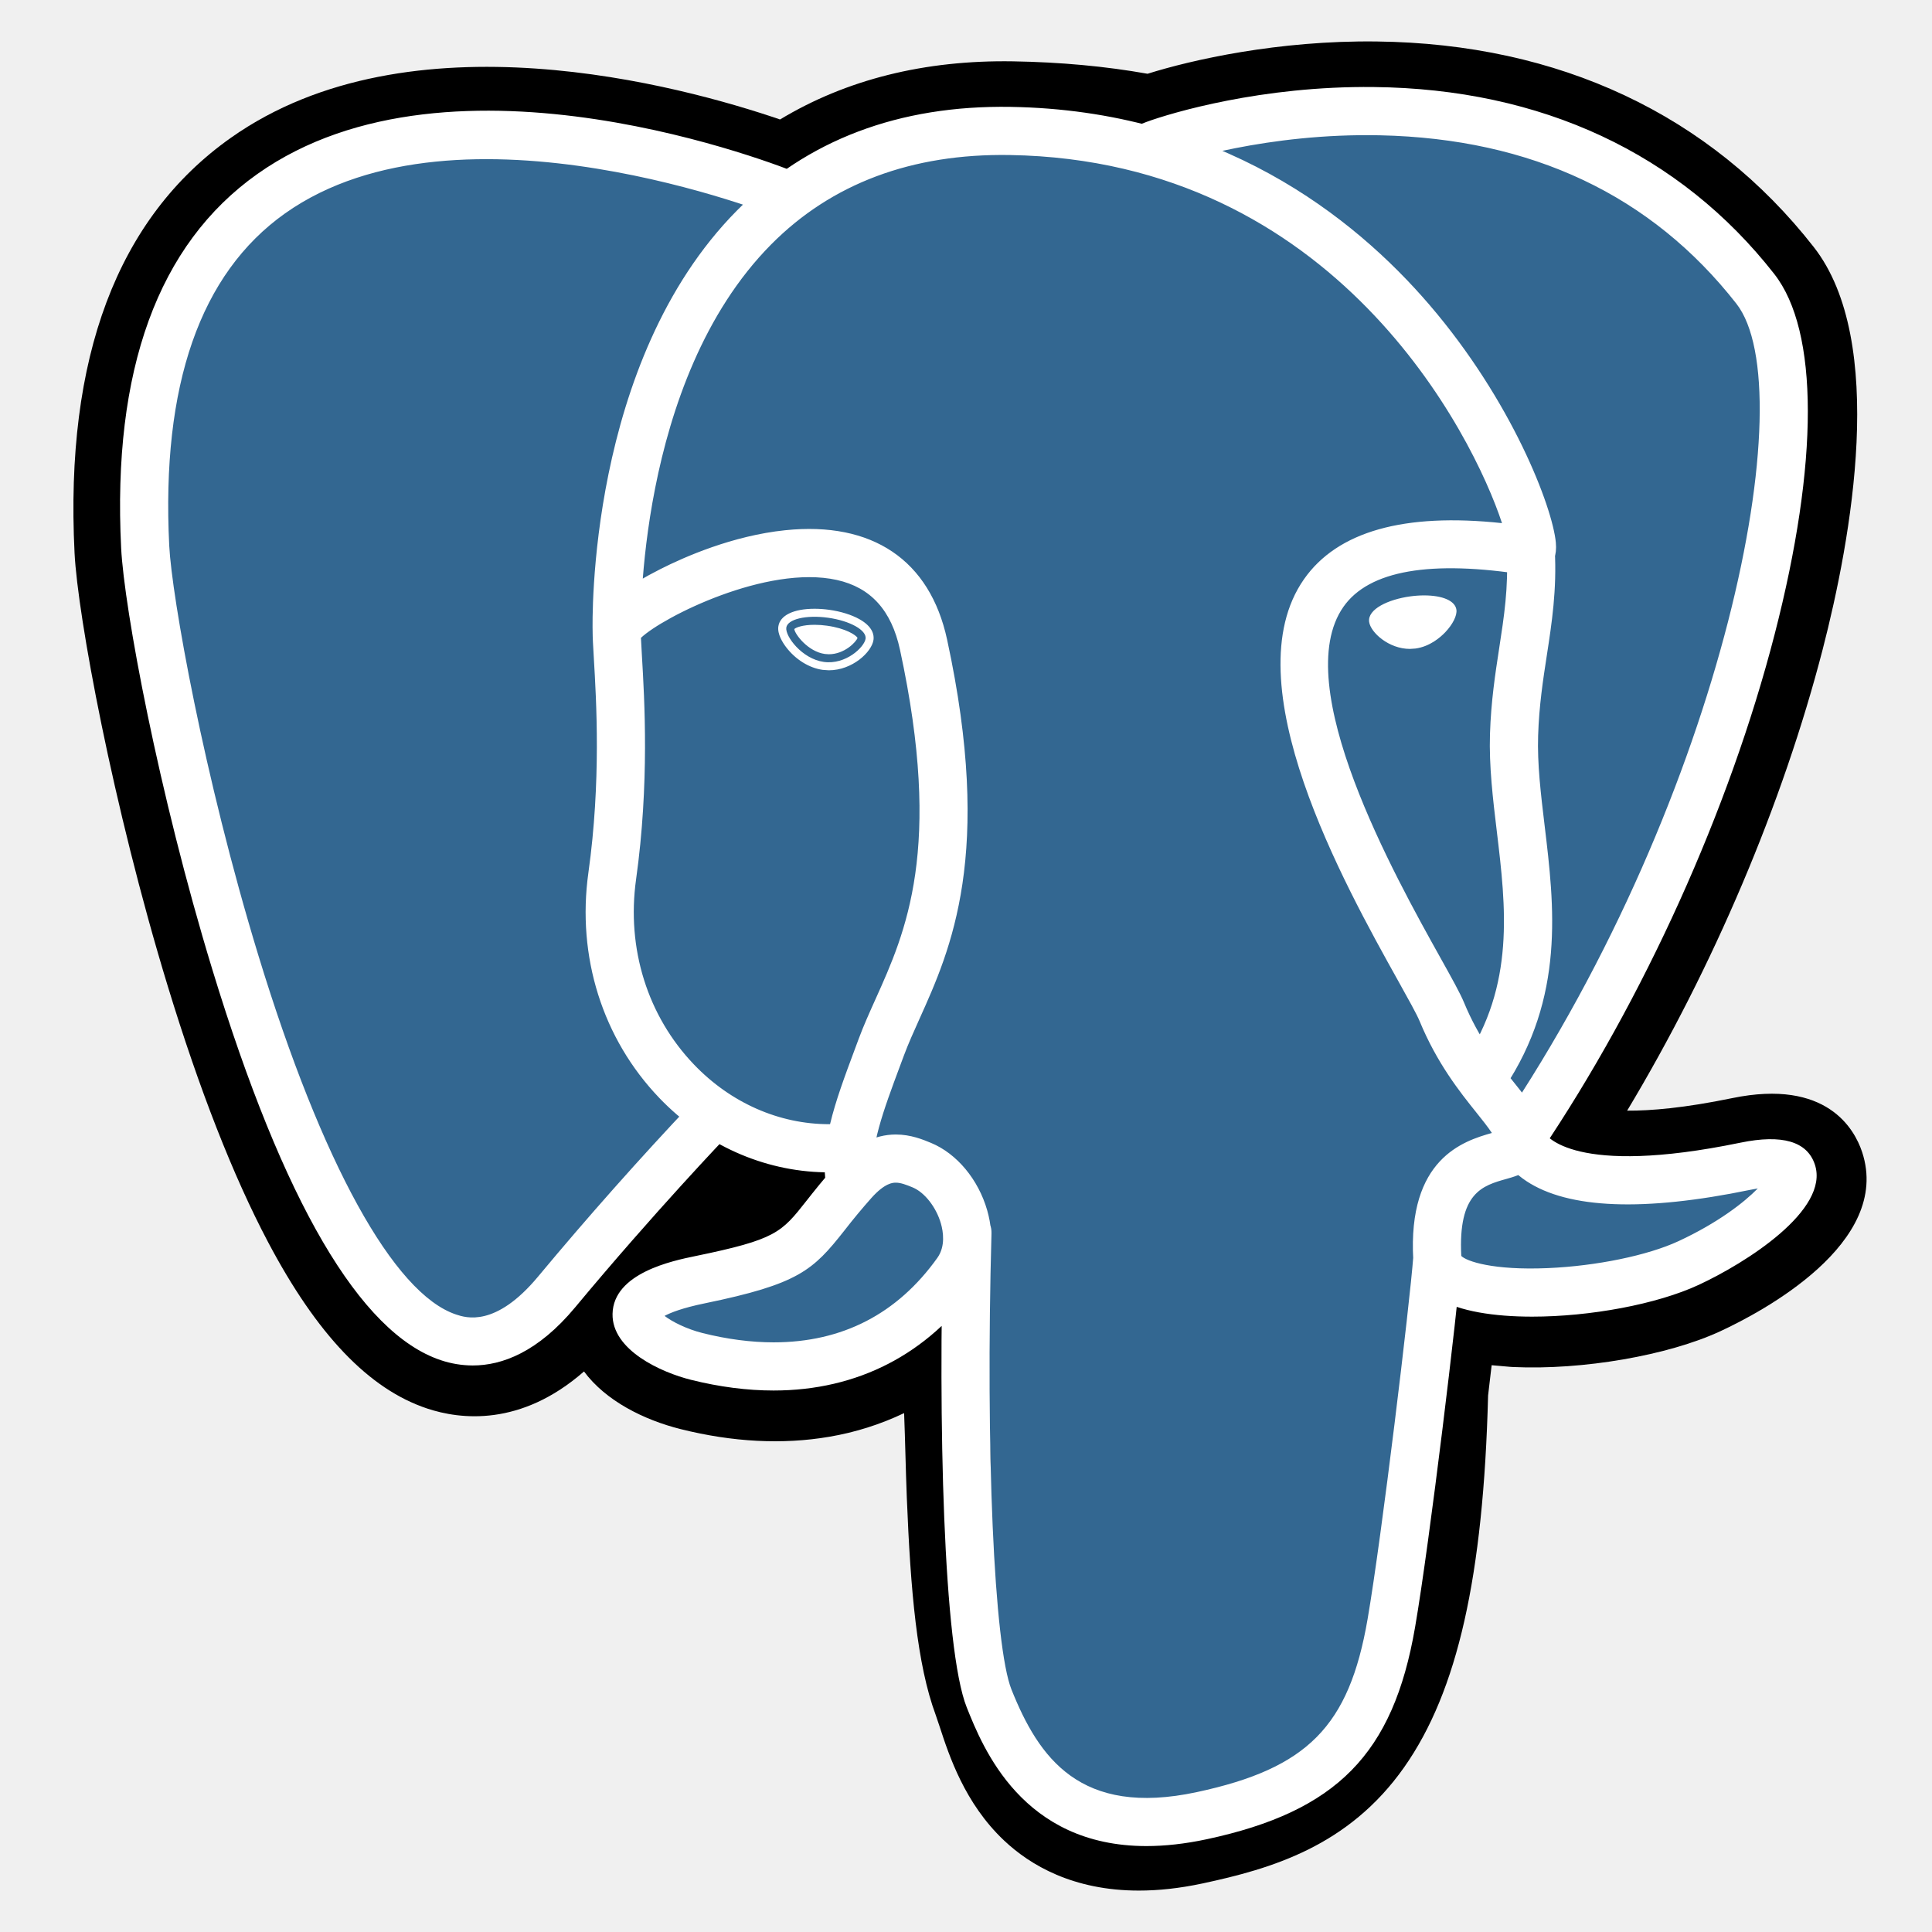
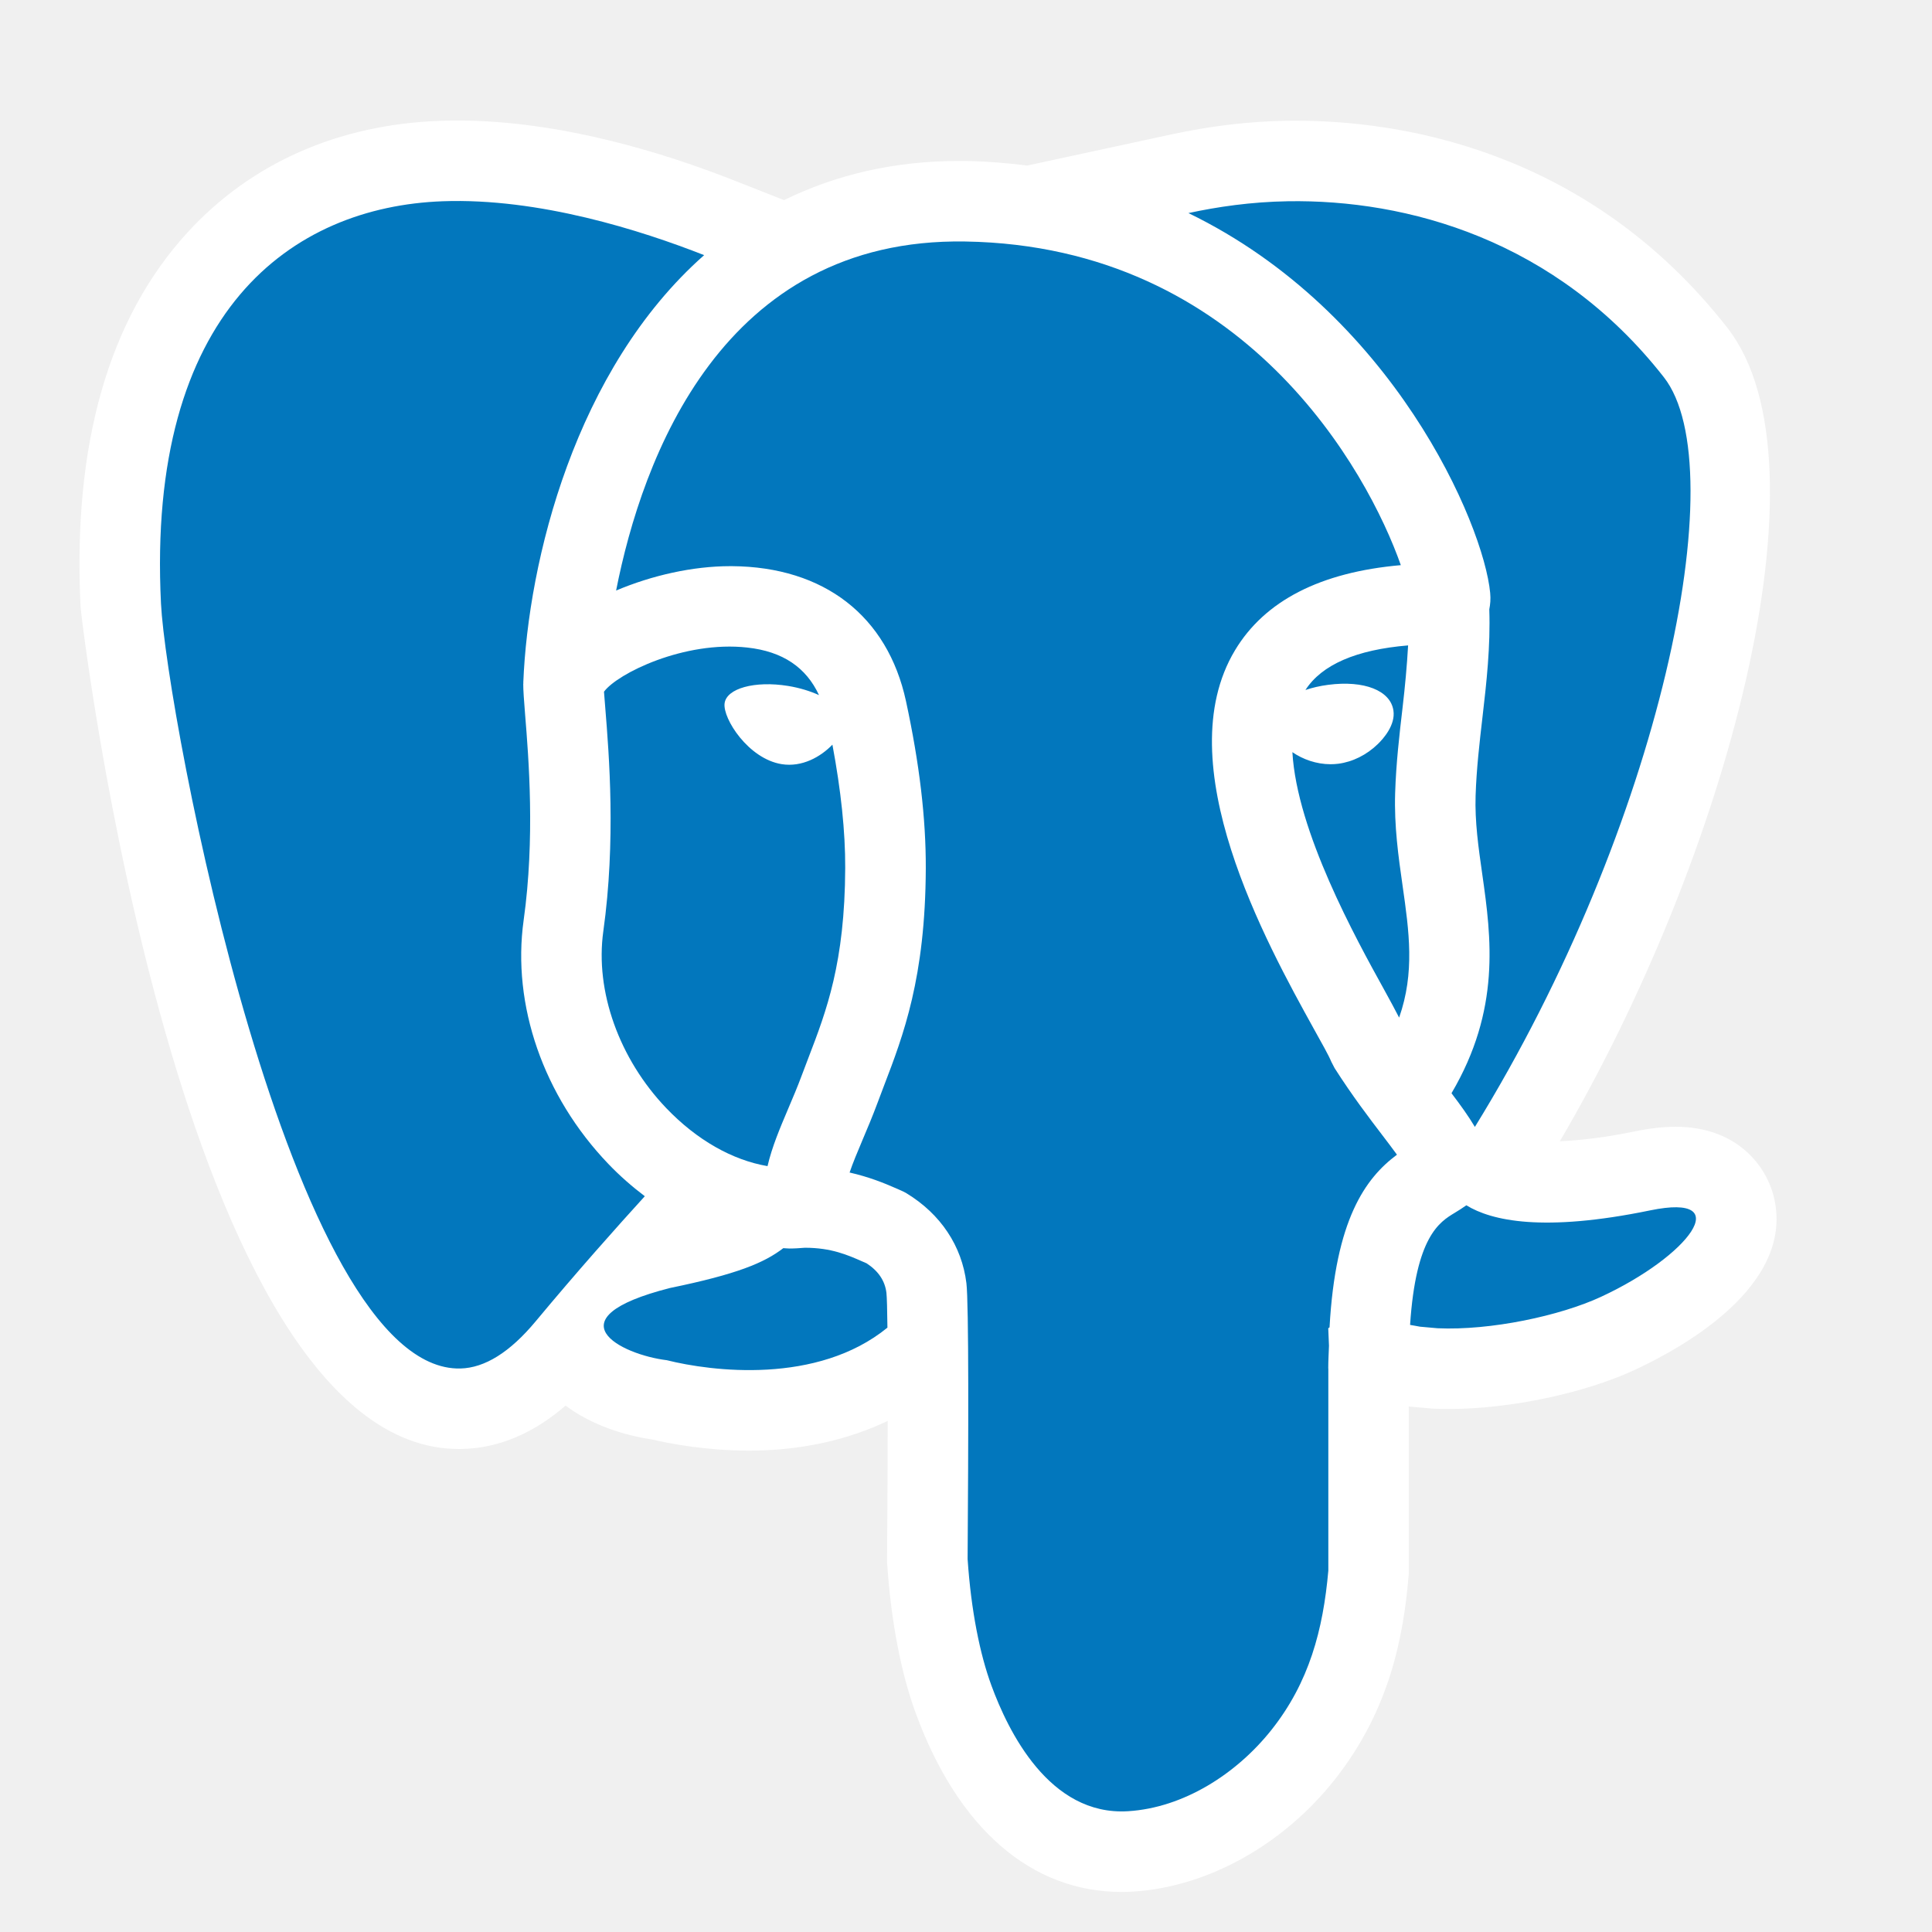
- <svg viewBox="0 0 128 128">
-   <path d="M93.809 92.112c.785-6.533.55-7.492 5.416-6.433l1.235.108c3.742.17 8.637-.602 11.513-1.938 6.191-2.873 9.861-7.668 3.758-6.409-13.924 2.873-14.881-1.842-14.881-1.842 14.703-21.815 20.849-49.508 15.543-56.287-14.47-18.489-39.517-9.746-39.936-9.52l-.134.025c-2.751-.571-5.83-.912-9.289-.968-6.301-.104-11.082 1.652-14.709 4.402 0 0-44.683-18.409-42.604 23.151.442 8.841 12.672 66.898 27.26 49.362 5.332-6.412 10.484-11.834 10.484-11.834 2.558 1.699 5.622 2.567 8.834 2.255l.249-.212c-.078.796-.044 1.575.099 2.497-3.757 4.199-2.653 4.936-10.166 6.482-7.602 1.566-3.136 4.355-.221 5.084 3.535.884 11.712 2.136 17.238-5.598l-.22.882c1.474 1.18 1.375 8.477 1.583 13.69.209 5.214.558 10.079 1.621 12.948 1.063 2.868 2.317 10.256 12.191 8.14 8.252-1.764 14.561-4.309 15.136-27.985" />
-   <path d="M75.458 125.256c-4.367 0-7.211-1.689-8.938-3.32-2.607-2.46-3.641-5.629-4.259-7.522l-.267-.79c-1.244-3.358-1.666-8.193-1.916-14.419-.038-.935-.064-1.898-.093-2.919-.021-.747-.047-1.684-.085-2.664a18.8 18.8 0 01-4.962 1.568c-3.079.526-6.389.356-9.84-.507-2.435-.609-4.965-1.871-6.407-3.82-4.203 3.681-8.212 3.182-10.396 2.453-3.853-1.285-7.301-4.896-10.542-11.037-2.309-4.375-4.542-10.075-6.638-16.943-3.65-11.96-5.969-24.557-6.175-28.693C4.292 23.698 7.777 14.44 15.296 9.129 27.157.751 45.128 5.678 51.68 7.915c4.402-2.653 9.581-3.944 15.433-3.851 3.143.051 6.136.327 8.916.823 2.9-.912 8.628-2.221 15.185-2.139 12.081.144 22.092 4.852 28.949 13.615 4.894 6.252 2.474 19.381.597 26.651-2.642 10.226-7.271 21.102-12.957 30.57 1.544.011 3.781-.174 6.961-.831 6.274-1.295 8.109 2.069 8.607 3.575 1.995 6.042-6.677 10.608-9.382 11.864-3.466 1.609-9.117 2.589-13.745 2.377l-.202-.013-1.216-.107-.12 1.014-.116.991c-.311 11.999-2.025 19.598-5.552 24.619-3.697 5.264-8.835 6.739-13.361 7.709-1.544.33-2.947.474-4.219.474zm-9.19-43.671c2.819 2.256 3.066 6.501 3.287 14.434.028.99.054 1.927.089 2.802.106 2.65.355 8.855 1.327 11.477.137.371.26.747.39 1.146 1.083 3.316 1.626 4.979 6.309 3.978 3.931-.843 5.952-1.599 7.534-3.851 2.299-3.274 3.585-9.86 3.821-19.575l4.783.116-4.75-.57.14-1.186c.455-3.91.783-6.734 3.396-8.602 2.097-1.498 4.486-1.353 6.389-1.01-2.091-1.58-2.669-3.433-2.823-4.193l-.399-1.965 1.121-1.663c6.457-9.58 11.781-21.354 14.609-32.304 2.906-11.251 2.02-17.226 1.134-18.356-11.729-14.987-32.068-8.799-34.192-8.097l-.359.194-1.8.335-.922-.191c-2.542-.528-5.366-.82-8.393-.869-4.756-.08-8.593 1.044-11.739 3.431l-2.183 1.655-2.533-1.043c-5.412-2.213-21.308-6.662-29.696-.721-4.656 3.298-6.777 9.76-6.305 19.207.156 3.119 2.275 14.926 5.771 26.377 4.831 15.825 9.221 21.082 11.054 21.693.32.108 1.15-.537 1.976-1.529a270.708 270.708 0 0110.694-12.07l2.77-2.915 3.349 2.225c1.35.897 2.839 1.406 4.368 1.502l7.987-6.812-1.157 11.808c-.026.265-.039.626.065 1.296l.348 2.238-1.51 1.688-.174.196 4.388 2.025 1.836-2.301z" />
-   <path fill="#336791" d="M115.731 77.44c-13.925 2.873-14.882-1.842-14.882-1.842 14.703-21.816 20.849-49.51 15.545-56.287C101.924.823 76.875 9.566 76.457 9.793l-.135.024c-2.751-.571-5.83-.911-9.291-.967-6.301-.103-11.08 1.652-14.707 4.402 0 0-44.684-18.408-42.606 23.151.442 8.842 12.672 66.899 27.26 49.363 5.332-6.412 10.483-11.834 10.483-11.834 2.559 1.699 5.622 2.567 8.833 2.255l.25-.212c-.078.796-.042 1.575.1 2.497-3.758 4.199-2.654 4.936-10.167 6.482-7.602 1.566-3.136 4.355-.22 5.084 3.534.884 11.712 2.136 17.237-5.598l-.221.882c1.473 1.18 2.507 7.672 2.334 13.557-.174 5.885-.29 9.926.871 13.082 1.16 3.156 2.316 10.256 12.192 8.14 8.252-1.768 12.528-6.351 13.124-13.995.422-5.435 1.377-4.631 1.438-9.49l.767-2.3c.884-7.367.14-9.743 5.225-8.638l1.235.108c3.742.17 8.639-.602 11.514-1.938 6.19-2.871 9.861-7.667 3.758-6.408z" />
-   <path fill="#fff" d="M75.957 122.307c-8.232 0-10.84-6.519-11.907-9.185-1.562-3.907-1.899-19.069-1.551-31.503a1.59 1.59 0 011.64-1.55 1.594 1.594 0 011.55 1.639c-.401 14.341.168 27.337 1.324 30.229 1.804 4.509 4.54 8.453 12.275 6.796 7.343-1.575 10.093-4.359 11.318-11.46.94-5.449 2.799-20.951 3.028-24.01a1.593 1.593 0 011.71-1.472 1.597 1.597 0 011.472 1.71c-.239 3.185-2.089 18.657-3.065 24.315-1.446 8.387-5.185 12.191-13.794 14.037-1.463.313-2.792.453-4 .454zM31.321 90.466a6.71 6.71 0 01-2.116-.35c-5.347-1.784-10.44-10.492-15.138-25.885-3.576-11.717-5.842-23.947-6.041-27.922-.589-11.784 2.445-20.121 9.02-24.778 13.007-9.216 34.888-.44 35.813-.062a1.596 1.596 0 01-1.207 2.955c-.211-.086-21.193-8.492-32.768-.285-5.622 3.986-8.203 11.392-7.672 22.011.167 3.349 2.284 15.285 5.906 27.149 4.194 13.742 8.967 22.413 13.096 23.79.648.216 2.62.873 5.439-2.517A245.272 245.272 0 0145.88 73.046a1.596 1.596 0 012.304 2.208c-.048.05-4.847 5.067-10.077 11.359-2.477 2.979-4.851 3.853-6.786 3.853zm69.429-13.445a1.596 1.596 0 01-1.322-2.487c14.863-22.055 20.08-48.704 15.612-54.414-5.624-7.186-13.565-10.939-23.604-11.156-7.433-.16-13.341 1.738-14.307 2.069l-.243.099c-.971.305-1.716-.227-1.997-.849a1.6 1.6 0 01.631-2.025c.046-.027.192-.089.429-.176l-.021.006.021-.007c1.641-.601 7.639-2.4 15.068-2.315 11.108.118 20.284 4.401 26.534 12.388 2.957 3.779 2.964 12.485.019 23.887-3.002 11.625-8.651 24.118-15.497 34.277-.306.457-.81.703-1.323.703zm.76 10.21c-2.538 0-4.813-.358-6.175-1.174-1.4-.839-1.667-1.979-1.702-2.584-.382-6.71 3.32-7.878 5.208-8.411-.263-.398-.637-.866-1.024-1.349-1.101-1.376-2.609-3.26-3.771-6.078-.182-.44-.752-1.463-1.412-2.648-3.579-6.418-11.026-19.773-6.242-26.612 2.214-3.165 6.623-4.411 13.119-3.716C97.6 28.837 88.5 10.625 66.907 10.271c-6.494-.108-11.82 1.889-15.822 5.93-8.96 9.049-8.636 25.422-8.631 25.586a1.595 1.595 0 11-3.19.084c-.02-.727-.354-17.909 9.554-27.916C53.455 9.272 59.559 6.96 66.96 7.081c13.814.227 22.706 7.25 27.732 13.101 5.479 6.377 8.165 13.411 8.386 15.759.165 1.746-1.088 2.095-1.341 2.147l-.576.013c-6.375-1.021-10.465-.312-12.156 2.104-3.639 5.201 3.406 17.834 6.414 23.229.768 1.376 1.322 2.371 1.576 2.985.988 2.396 2.277 4.006 3.312 5.3.911 1.138 1.7 2.125 1.982 3.283.131.23 1.99 2.98 13.021.703 2.765-.57 4.423-.083 4.93 1.45.997 3.015-4.597 6.532-7.694 7.97-2.775 1.29-7.204 2.106-11.036 2.106zm-4.696-4.021c.35.353 2.101.962 5.727.806 3.224-.138 6.624-.839 8.664-1.786 2.609-1.212 4.351-2.567 5.253-3.492l-.5.092c-7.053 1.456-12.042 1.262-14.828-.577a6.162 6.162 0 01-.54-.401c-.302.119-.581.197-.78.253-1.58.443-3.214.902-2.996 5.105zm-45.562 8.915c-1.752 0-3.596-.239-5.479-.71-1.951-.488-5.24-1.957-5.19-4.37.057-2.707 3.994-3.519 5.476-3.824 5.354-1.103 5.703-1.545 7.376-3.67.488-.619 1.095-1.39 1.923-2.314 1.229-1.376 2.572-2.073 3.992-2.073.989 0 1.8.335 2.336.558 1.708.708 3.133 2.42 3.719 4.467.529 1.847.276 3.625-.71 5.006-3.237 4.533-7.886 6.93-13.443 6.93zm-7.222-4.943c.481.372 1.445.869 2.518 1.137 1.631.408 3.213.615 4.705.615 4.546 0 8.196-1.882 10.847-5.594.553-.774.387-1.757.239-2.274-.31-1.083-1.08-2.068-1.873-2.397-.43-.178-.787-.314-1.115-.314-.176 0-.712 0-1.614 1.009a41.146 41.146 0 00-1.794 2.162c-2.084 2.646-3.039 3.544-9.239 4.821-1.513.31-2.289.626-2.674.835zm12.269-7.36a1.596 1.596 0 01-1.575-1.354 8.218 8.218 0 01-.08-.799c-4.064-.076-7.985-1.82-10.962-4.926-3.764-3.927-5.477-9.368-4.699-14.927.845-6.037.529-11.366.359-14.229-.047-.796-.081-1.371-.079-1.769.003-.505.013-1.844 4.489-4.113 1.592-.807 4.784-2.215 8.271-2.576 5.777-.597 9.585 1.976 10.725 7.246 3.077 14.228.244 20.521-1.825 25.117-.385.856-.749 1.664-1.04 2.447l-.257.69c-1.093 2.931-2.038 5.463-1.748 7.354a1.595 1.595 0 01-1.335 1.819l-.244.02zM42.464 42.26l.062 1.139c.176 2.974.504 8.508-.384 14.86-.641 4.585.759 9.06 3.843 12.276 2.437 2.542 5.644 3.945 8.94 3.945h.068c.369-1.555.982-3.197 1.642-4.966l.255-.686c.329-.884.714-1.74 1.122-2.646 1.991-4.424 4.47-9.931 1.615-23.132-.565-2.615-1.936-4.128-4.189-4.627-4.628-1.022-11.525 2.459-12.974 3.837zm9.63-.677c-.08.564 1.033 2.07 2.485 2.271 1.449.203 2.689-.975 2.768-1.539.079-.564-1.033-1.186-2.485-1.388-1.451-.202-2.691.092-2.768.656zm2.818 2.826l-.407-.028c-.9-.125-1.81-.692-2.433-1.518-.219-.29-.576-.852-.505-1.354.101-.736.999-1.177 2.4-1.177.313 0 .639.023.967.069.766.106 1.477.327 2.002.62.91.508.977 1.075.936 1.368-.112.813-1.405 2.02-2.96 2.02zm-2.289-2.732c.045.348.907 1.496 2.029 1.651l.261.018c1.036 0 1.81-.815 1.901-1.082-.096-.182-.762-.634-2.025-.81a5.823 5.823 0 00-.821-.059c-.812 0-1.243.183-1.345.282zm43.605-1.245c.079.564-1.033 2.07-2.484 2.272-1.45.202-2.691-.975-2.771-1.539-.076-.564 1.036-1.187 2.486-1.388 1.45-.203 2.689.092 2.769.655zm-2.819 2.56c-1.396 0-2.601-1.086-2.7-1.791-.115-.846 1.278-1.489 2.712-1.688.316-.044.629-.066.93-.066 1.238 0 2.058.363 2.14.949.053.379-.238.964-.739 1.492-.331.347-1.026.948-1.973 1.079l-.37.025zm.943-3.013c-.276 0-.564.021-.856.061-1.441.201-2.301.779-2.259 1.089.048.341.968 1.332 2.173 1.332l.297-.021c.787-.109 1.378-.623 1.66-.919.443-.465.619-.903.598-1.052-.028-.198-.56-.49-1.613-.49zm3.965 32.843a1.594 1.594 0 01-1.324-2.483c3.398-5.075 2.776-10.25 2.175-15.255-.257-2.132-.521-4.337-.453-6.453.07-2.177.347-3.973.614-5.71.317-2.058.617-4.002.493-6.31a1.595 1.595 0 113.186-.172c.142 2.638-.197 4.838-.525 6.967-.253 1.643-.515 3.342-.578 5.327-.061 1.874.178 3.864.431 5.97.64 5.322 1.365 11.354-2.691 17.411a1.596 1.596 0 01-1.328.708z" />
+ <svg xmlns="http://www.w3.org/2000/svg" viewBox="0 0 48 48" width="48px" height="48px">
+   <path fill="#fff" d="M44.083,29.79c-0.183-0.829-0.935-1.796-2.452-1.796c-0.31,0-0.649,0.039-1.035,0.119c-0.708,0.146-1.311,0.217-1.842,0.241c4.133-7.04,6.816-16.819,4.159-20.214c-3.501-4.473-8.214-5.141-10.711-5.141L31.967,3c-0.929,0.015-1.893,0.129-2.863,0.339l-3.583,0.774C25.033,4.052,24.536,4.009,24.018,4l-0.03,0l-0.016,0l-0.152-0.001c-1.593,0-3.046,0.338-4.341,0.973l-1.251-0.493c-1.72-0.678-4.308-1.485-6.868-1.485c-0.144,0-0.287,0.003-0.431,0.008C8.407,3.093,6.241,4.05,4.664,5.769C2.696,7.915,1.8,11.054,2.003,15.1C2.013,15.309,4.461,36,11.4,36h0.025l0.064-0.001c0.901-0.022,1.76-0.384,2.563-1.077c0.613,0.46,1.406,0.732,2.145,0.84c0.488,0.115,1.366,0.278,2.418,0.278c1.284,0,2.442-0.263,3.44-0.738c-0.001,0.88-0.006,1.994-0.016,3.418l-0.001,0.075l0.005,0.075c0.097,1.419,0.342,2.698,0.711,3.701c1.051,2.859,2.866,4.434,5.111,4.434c0.093,0,0.188-0.003,0.284-0.009c1.846-0.114,3.717-1.151,5.004-2.772c1.393-1.755,1.715-3.607,1.839-5.026L35,39.111v-0.088v-4.079l0.103,0.01l0.436,0.038l0.042,0.004l0.042,0.002c0.124,0.006,0.252,0.008,0.381,0.008c1.507,0,3.362-0.391,4.616-0.974C41.819,33.476,44.559,31.948,44.083,29.79z" />
+   <path fill="#0277bd" d="M33,34c0-0.205,0.012-0.376,0.018-0.565C33.008,33.184,33,33,33,33s0.012-0.009,0.032-0.022c0.149-2.673,0.886-3.703,1.675-4.29c-0.11-0.153-0.237-0.318-0.356-0.475c-0.333-0.437-0.748-0.979-1.192-1.674l-0.082-0.158c-0.067-0.164-0.229-0.447-0.435-0.819c-1.183-2.14-3.645-6.592-1.96-9.404c0.738-1.232,2.122-1.942,4.121-2.117C33.986,11.718,30.925,6.115,23.985,6c-0.002,0-0.004,0-0.006,0c-6.041-0.098-8.026,5.392-8.672,8.672c0.89-0.377,1.906-0.606,2.836-0.606c0.014,0,0.029,0,0.043,0c2.29,0.017,3.865,1.239,4.323,3.354c0.335,1.552,0.496,2.91,0.492,4.153c-0.01,2.719-0.558,4.149-1.042,5.411l-0.154,0.408c-0.124,0.334-0.255,0.645-0.379,0.937c-0.126,0.298-0.237,0.563-0.318,0.802c0.484,0.11,0.864,0.265,1.125,0.38l0.151,0.066c0.047,0.02,0.094,0.043,0.137,0.069c0.848,0.516,1.376,1.309,1.489,2.233c0.061,0.498,0.051,3.893,0.03,6.855c0.087,1.285,0.305,2.364,0.593,3.146c0.409,1.114,1.431,3.241,3.394,3.119c1.37-0.085,2.687-0.919,3.561-2.019c0.938-1.181,1.284-2.487,1.414-3.958V34z" />
+   <path fill="#0277bd" d="M15.114 28.917c-1.613-1.683-2.399-3.947-2.104-6.056.285-2.035.124-4.027.037-5.098-.029-.357-.048-.623-.047-.77 0-.008.002-.015.003-.023 0-.004-.002-.007-.002-.011.121-3.021 1.286-7.787 4.493-10.62C15.932 5.724 13.388 4.913 11 5 7.258 5.136 3.636 7.724 4 15c.137 2.73 3.222 19.103 7.44 19 .603-.015 1.229-.402 1.872-1.176 1.017-1.223 2.005-2.332 2.708-3.104C15.705 29.481 15.401 29.217 15.114 28.917zM37.023 14.731c.015.154.002.286-.022.408.031.92-.068 1.813-.169 2.677-.074.636-.15 1.293-.171 1.952-.021.645.07 1.282.166 1.956.225 1.578.459 3.359-.765 5.437.225.296.423.571.581.837 4.61-7.475 6.468-16.361 4.695-18.626C38.655 5.944 34.941 4.952 31.999 5c-.921.015-1.758.139-2.473.294C34.602 7.754 36.863 13.026 37.023 14.731zM41 30.071c-2.665.55-3.947.257-4.569-.126-.1.072-.2.133-.293.19-.372.225-.961.583-1.105 2.782.083.016.156.025.246.044L35.714 33c1.32.06 3.049-.31 4.063-.781C41.962 31.205 43.153 29.627 41 30.071zM22.023 32.119c-.037-.298-.198-.539-.492-.732l-.108-.047C21.062 31.181 20.653 31 20 31h-.004c-.127.01-.253.019-.38.019-.052 0-.103-.007-.155-.009-.474.365-1.148.647-2.816.99-2.98.759-1.221 1.655-.078 1.794 1.106.277 3.735.614 5.481-.809C22.043 32.537 22.035 32.229 22.023 32.119z" />
+   <path fill="#0277bd" d="M20.681 18.501c-.292.302-.753.566-1.262.484-.828-.134-1.463-1.133-1.417-1.508h0c.044-.374.751-.569 1.578-.435.287.047.548.128.768.228-.32-.688-.899-1.085-1.782-1.182-1.565-.174-3.226.644-3.56 1.097.007.11.02.251.033.417.093 1.147.265 3.284-.05 5.537-.208 1.485.393 3.169 1.567 4.395.757.79 1.641 1.29 2.513 1.438.111-.478.309-.944.513-1.425.113-.265.233-.547.346-.852l.162-.427c.443-1.155.9-2.35.909-4.703C21.003 20.66 20.892 19.627 20.681 18.501zM34.847 22.007c-.104-.729-.211-1.484-.185-2.303.023-.742.105-1.442.184-2.119.062-.533.11-1.045.138-1.55-1.289.107-2.145.479-2.551 1.108.168-.057.358-.102.568-.129.892-.116 1.543.141 1.618.637.055.363-.253.705-.388.836-.277.269-.626.442-.981.488-.064.008-.129.012-.192.012-.353 0-.69-.121-.949-.3.112 1.973 1.567 4.612 2.283 5.907.153.277.271.498.369.688C35.154 24.163 35.009 23.143 34.847 22.007z" />
</svg>
